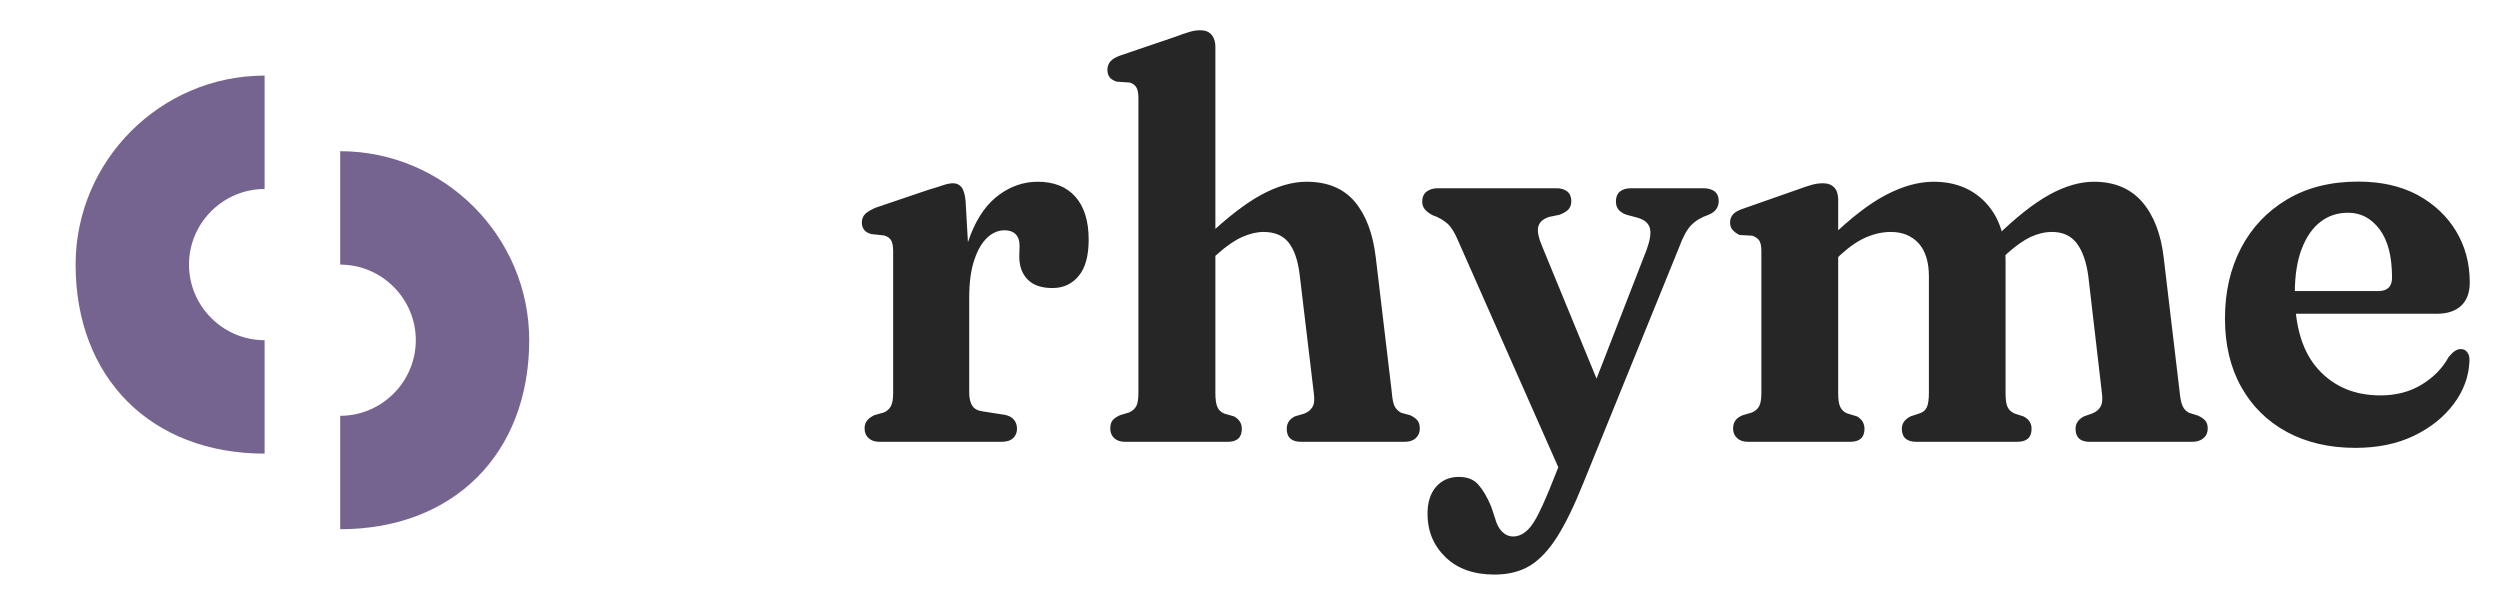
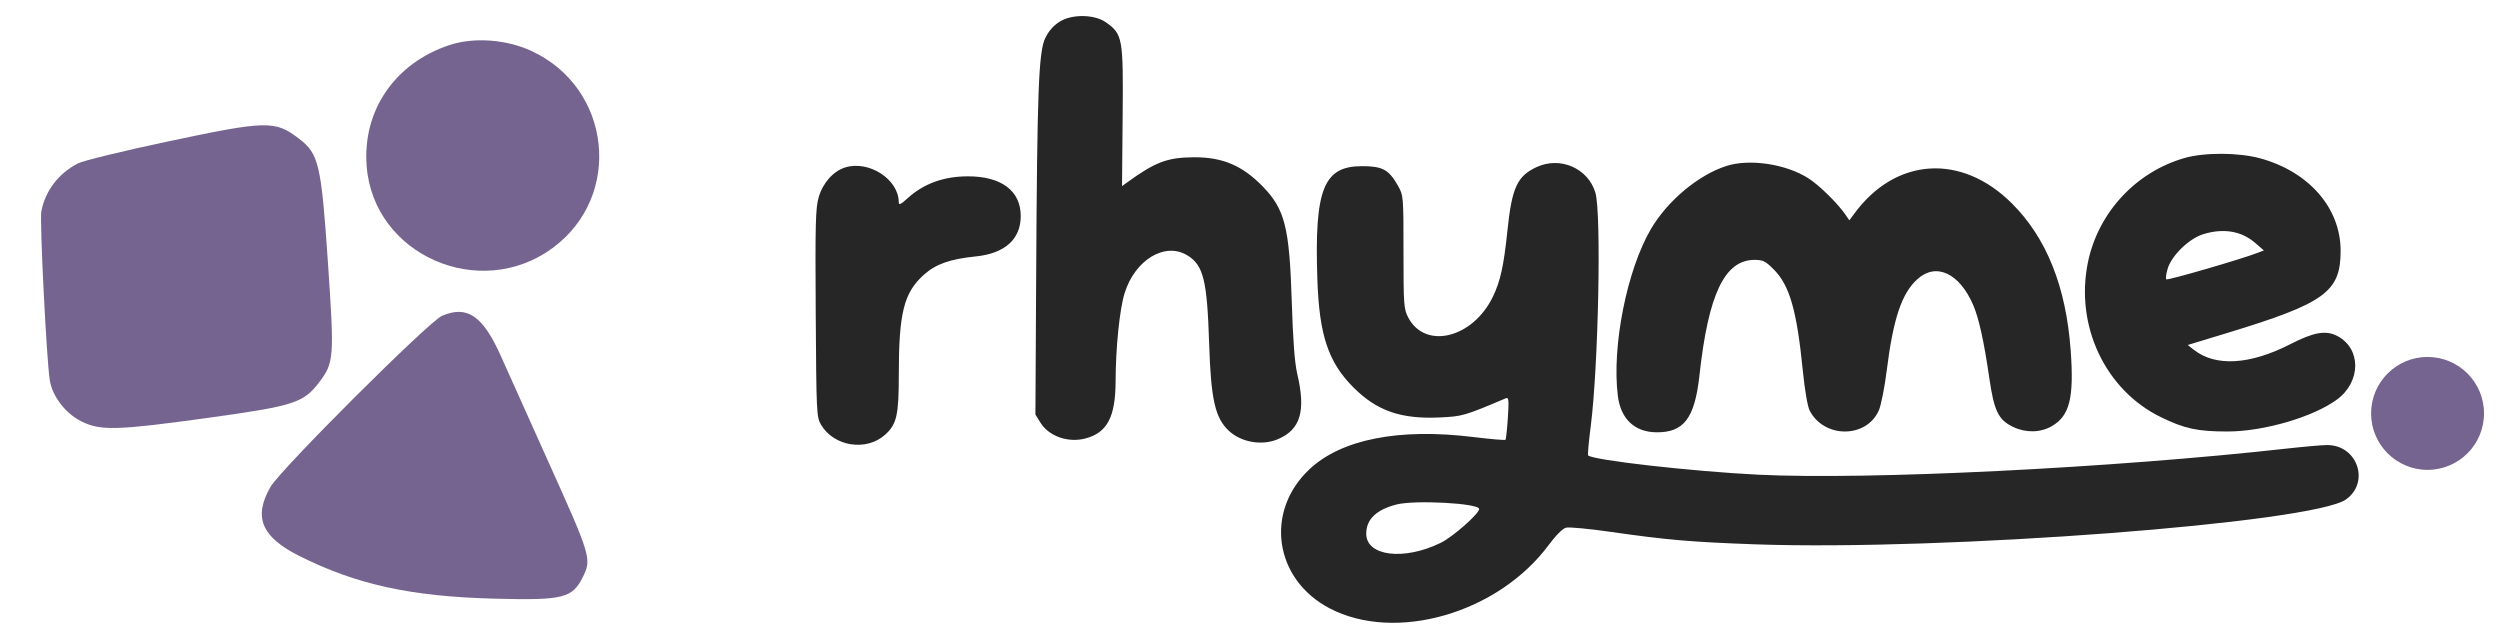
- <svg xmlns="http://www.w3.org/2000/svg" viewBox="0 0 165.34 40" role="img" aria-label="Rhyme">
+ <svg xmlns="http://www.w3.org/2000/svg" viewBox="0 0 156.394 40" role="img" aria-label="Rhyme">
+   <style>.word{fill:#262626}.accent{fill:#75648f}@media(prefers-color-scheme:dark){.word{fill:#fafafa}.accent{fill:#c4b6da}}</style>
  <g transform="scale(1.25)">
-     <path d="M14 4C8.5 4 4 8.5 4 14C4 20 8 24 14 24V18C11.8 18 10 16.2 10 14C10 11.8 11.8 10 14 10ZM18 8C23.5 8 28 12.5 28 18C28 24 24 28 18 28V22C20.2 22 22 20.2 22 18C22 15.8 20.2 14 18 14Z" fill="#75648f" />
+     <path class="accent" d="M22.497 2.254C19.759 3.16 18.135 5.534 18.35 8.315 18.693 12.76 24.008 15.097 27.659 12.41 31.192 9.808 30.606 4.399 26.591 2.548 25.333 1.968 23.711 1.852 22.497 2.254M8.388 7.083C6.183 7.55 4.165 8.041 3.903 8.176 2.929 8.675 2.262 9.552 2.067 10.587 1.981 11.047 2.326 17.945 2.489 19.017 2.611 19.824 3.274 20.691 4.073 21.089 5.033 21.567 5.855 21.543 10.466 20.904 14.7 20.318 15.187 20.162 15.961 19.147 16.722 18.15 16.738 17.926 16.408 13.084 16.077 8.224 15.953 7.694 14.97 6.944 13.757 6.019 13.376 6.027 8.388 7.083M22.117 15.808C21.459 16.092 14.058 23.474 13.543 24.359 12.665 25.87 13.081 26.873 14.982 27.825 17.842 29.257 20.549 29.85 24.72 29.96 28.221 30.052 28.653 29.943 29.191 28.832 29.608 27.97 29.553 27.79 27.457 23.14 26.445 20.895 25.373 18.508 25.074 17.835 24.169 15.801 23.382 15.262 22.117 15.808" />
  </g>
-   <g transform="translate(55)">
-     <path d="M9.1 19.69L8.51 19.85Q8.51 17.22 9.21 15.48Q9.9 13.74 11.08 12.88Q12.26 12.02 13.63 12.02L13.63 12.02Q15.24 12.02 16.12 13.01Q17 14 17 15.85L17 15.85Q17 17.46 16.34 18.25Q15.68 19.05 14.6 19.05L14.6 19.05Q13.52 19.05 12.97 18.49Q12.41 17.93 12.41 16.95L12.41 16.95L12.43 16.27Q12.43 15.74 12.16 15.48Q11.9 15.23 11.44 15.23L11.44 15.23Q10.82 15.23 10.3 15.71Q9.77 16.2 9.44 17.18Q9.1 18.17 9.1 19.69L9.1 19.69M8.86 13.29L8.86 13.29L9.1 17.51L9.1 25.98Q9.1 26.51 9.3 26.83Q9.5 27.15 10.01 27.21L10.01 27.21L11.42 27.43Q11.84 27.5 12.05 27.75Q12.26 27.99 12.26 28.36L12.26 28.36Q12.26 28.73 12.01 28.97Q11.75 29.22 11.24 29.22L11.24 29.22L3.17 29.22Q2.71 29.22 2.45 28.98Q2.18 28.74 2.18 28.34L2.18 28.34Q2.18 28.01 2.35 27.81Q2.51 27.61 2.82 27.46L2.82 27.46L3.45 27.28Q3.76 27.15 3.91 26.88Q4.07 26.6 4.07 26L4.07 26L4.07 16.65Q4.07 16.09 3.92 15.87Q3.77 15.65 3.46 15.57L3.46 15.57L2.62 15.48Q2.29 15.39 2.15 15.2Q2 15.01 2 14.71L2 14.71Q2 14.38 2.21 14.16Q2.42 13.95 2.9 13.74L2.9 13.74L6.41 12.55Q7.03 12.37 7.4 12.24Q7.76 12.12 8.04 12.12L8.04 12.12Q8.37 12.12 8.59 12.38Q8.8 12.65 8.86 13.29M25.38 3.08L25.38 3.08L25.38 26Q25.38 26.62 25.51 26.91Q25.63 27.21 25.96 27.35L25.96 27.35L26.62 27.54Q27.13 27.83 27.13 28.36L27.13 28.36Q27.13 29.22 26.2 29.22L26.2 29.22L19.4 29.22Q18.96 29.22 18.69 28.98Q18.43 28.74 18.43 28.34L18.43 28.34Q18.43 27.99 18.58 27.8Q18.74 27.61 19.07 27.46L19.07 27.46L19.67 27.28Q20 27.13 20.15 26.86Q20.29 26.59 20.29 25.98L20.29 25.98L20.29 6.5Q20.29 6.01 20.16 5.79Q20.04 5.57 19.73 5.46L19.73 5.46L18.85 5.4Q18.52 5.29 18.38 5.1Q18.24 4.91 18.24 4.62L18.24 4.62Q18.24 4.29 18.44 4.06Q18.63 3.83 19.12 3.66L19.12 3.66L22.65 2.46Q23.29 2.22 23.67 2.11Q24.04 2 24.37 2L24.37 2Q24.88 2 25.13 2.3Q25.38 2.6 25.38 3.08M25.54 16.78L24.88 17.38L24.01 16.41L24.77 15.7Q26.84 13.74 28.42 12.88Q30.01 12.02 31.41 12.02L31.41 12.02Q33.48 12.02 34.6 13.34Q35.71 14.66 35.99 17.04L35.99 17.04L37.05 25.96Q37.1 26.59 37.23 26.86Q37.36 27.13 37.67 27.3L37.67 27.3L38.26 27.46Q38.59 27.61 38.74 27.8Q38.9 27.99 38.9 28.34L38.9 28.34Q38.9 28.74 38.63 28.98Q38.37 29.22 37.89 29.22L37.89 29.22L31.05 29.22Q30.1 29.22 30.1 28.36L30.1 28.36Q30.1 27.81 30.63 27.54L30.63 27.54L31.27 27.35Q31.62 27.21 31.8 26.92Q31.98 26.64 31.89 26L31.89 26L30.96 18.21Q30.79 16.76 30.23 16.05Q29.68 15.34 28.56 15.34L28.56 15.34Q27.92 15.34 27.16 15.67Q26.4 16.01 25.54 16.78L25.54 16.78M47.02 16.36L51.21 26.55L48.43 31.74L41.46 15.98Q41.11 15.13 40.73 14.79Q40.34 14.44 39.72 14.22L39.72 14.22Q39.39 14.04 39.23 13.84Q39.06 13.63 39.06 13.34L39.06 13.34Q39.06 12.9 39.35 12.67Q39.65 12.45 40.09 12.45L40.09 12.45L47.95 12.45Q48.37 12.45 48.65 12.66Q48.92 12.88 48.92 13.3L48.92 13.3Q48.92 13.65 48.73 13.85Q48.54 14.05 48.15 14.2L48.15 14.2L47.44 14.35Q46.84 14.55 46.73 15.01Q46.63 15.46 47.02 16.36L47.02 16.36M47.48 32.35L47.48 32.35L48.65 29.44L49.49 27.87L53.9 16.52Q54.24 15.59 54.12 15.1Q53.99 14.6 53.31 14.4L53.31 14.4L52.56 14.2Q52.21 14.07 52.04 13.86Q51.87 13.65 51.87 13.32L51.87 13.32Q51.87 12.9 52.13 12.67Q52.4 12.45 52.87 12.45L52.87 12.45L57.65 12.45Q58.12 12.45 58.4 12.66Q58.67 12.88 58.67 13.3L58.67 13.3Q58.67 13.58 58.52 13.81Q58.38 14.04 58.01 14.2L58.01 14.2Q57.26 14.46 56.84 14.9Q56.42 15.34 56.04 16.38L56.04 16.38L49.73 31.91Q48.83 34.16 48 35.48Q47.16 36.81 46.19 37.41Q45.21 38 43.84 38L43.84 38Q41.79 38 40.6 36.85Q39.41 35.7 39.41 33.98L39.41 33.98Q39.41 32.84 39.98 32.19Q40.56 31.54 41.48 31.54L41.48 31.54Q42.32 31.54 42.77 32.05Q43.23 32.57 43.62 33.5L43.62 33.5L43.87 34.25Q44.02 34.84 44.34 35.16Q44.66 35.48 45.08 35.48L45.08 35.48Q45.5 35.48 45.87 35.19Q46.25 34.91 46.63 34.21Q47 33.52 47.48 32.35M66.57 13.2L66.57 13.2L66.57 26.02Q66.57 26.64 66.71 26.92Q66.85 27.21 67.16 27.34L67.16 27.34L67.82 27.54Q68.31 27.83 68.31 28.36L68.31 28.36Q68.31 29.22 67.36 29.22L67.36 29.22L60.61 29.22Q60.15 29.22 59.89 28.98Q59.62 28.74 59.62 28.34L59.62 28.34Q59.62 28.01 59.78 27.8Q59.93 27.59 60.26 27.46L60.26 27.46L60.87 27.28Q61.2 27.13 61.34 26.87Q61.49 26.6 61.49 26L61.49 26L61.49 16.62Q61.49 16.12 61.35 15.91Q61.21 15.7 60.9 15.59L60.9 15.59L60.04 15.54Q59.75 15.39 59.59 15.21Q59.42 15.02 59.42 14.71L59.42 14.71Q59.42 14.4 59.62 14.17Q59.82 13.95 60.34 13.78L60.34 13.78L63.85 12.55Q64.47 12.32 64.84 12.22Q65.2 12.12 65.57 12.12L65.57 12.12Q66.04 12.12 66.31 12.4Q66.57 12.68 66.57 13.2M66.76 16.82L66.1 17.46L65.22 16.47L66.01 15.76Q68.09 13.74 69.75 12.88Q71.4 12.02 72.88 12.02L72.88 12.02Q75.02 12.02 76.33 13.41Q77.64 14.8 77.64 17.27L77.64 17.27L77.64 26Q77.64 26.66 77.78 26.93Q77.91 27.21 78.24 27.35L78.24 27.35L78.83 27.54Q79.36 27.81 79.36 28.36L79.36 28.36Q79.36 29.22 78.41 29.22L78.41 29.22L71.75 29.22Q70.78 29.22 70.78 28.36L70.78 28.36Q70.78 27.83 71.35 27.54L71.35 27.54L71.95 27.34Q72.3 27.23 72.44 26.92Q72.57 26.62 72.57 25.95L72.57 25.95L72.57 18.28Q72.57 16.85 71.89 16.09Q71.2 15.34 70.05 15.34L70.05 15.34Q69.26 15.34 68.45 15.68Q67.63 16.03 66.76 16.82L66.76 16.82M77.75 16.76L77.13 17.38L76.29 16.41L77.02 15.65Q78.98 13.74 80.53 12.88Q82.09 12.02 83.48 12.02L83.48 12.02Q85.52 12.02 86.68 13.36Q87.83 14.7 88.1 17.05L88.1 17.05L89.16 25.98Q89.22 26.6 89.36 26.88Q89.49 27.15 89.77 27.3L89.77 27.3L90.35 27.48Q90.65 27.61 90.83 27.8Q91.01 27.99 91.01 28.34L91.01 28.34Q91.01 28.74 90.73 28.98Q90.45 29.22 89.99 29.22L89.99 29.22L83.2 29.22Q82.27 29.22 82.27 28.36L82.27 28.36Q82.27 27.83 82.82 27.54L82.82 27.54L83.38 27.34Q83.73 27.21 83.91 26.91Q84.1 26.62 84.01 25.98L84.01 25.98L83.11 18.24Q82.91 16.82 82.34 16.08Q81.77 15.34 80.71 15.34L80.71 15.34Q80.02 15.34 79.3 15.67Q78.59 16.01 77.75 16.76L77.75 16.76M108.34 18.68L108.34 18.68Q108.34 19.69 107.77 20.22Q107.2 20.75 106.16 20.75L106.16 20.75L95.48 20.75L95.48 19.25L102.28 19.25Q103.2 19.25 103.2 18.37L103.2 18.37Q103.2 16.25 102.37 15.16Q101.55 14.07 100.3 14.07L100.3 14.07Q99.24 14.07 98.47 14.67Q97.69 15.26 97.23 16.45Q96.77 17.64 96.77 19.38L96.77 19.38Q96.77 22.74 98.34 24.45Q99.9 26.15 102.43 26.15L102.43 26.15Q104 26.15 105.17 25.43Q106.34 24.72 106.95 23.6L106.95 23.6Q107.2 23.31 107.39 23.19Q107.59 23.07 107.79 23.09L107.79 23.09Q108.01 23.09 108.17 23.29Q108.34 23.49 108.32 23.88L108.32 23.88Q108.26 25.4 107.29 26.7Q106.32 28.01 104.65 28.82Q102.98 29.62 100.78 29.62L100.78 29.62Q98.18 29.62 96.23 28.56Q94.29 27.5 93.22 25.58Q92.15 23.66 92.15 21.06L92.15 21.06Q92.15 18.45 93.21 16.41Q94.27 14.38 96.24 13.2Q98.22 12.01 100.96 12.01L100.96 12.01Q103.23 12.01 104.88 12.89Q106.52 13.78 107.43 15.28Q108.34 16.78 108.34 18.68" fill="#262626" />
+   <g transform="translate(50)">
+     <path class="word" d="M16.304 1.347C15.908 1.59 15.61 1.927 15.391 2.378 14.973 3.241 14.882 5.645 14.819 17.457L14.773 25.933 15.093 26.448C15.622 27.298 16.833 27.718 17.915 27.426 19.273 27.061 19.786 26.074 19.79 23.824 19.794 21.768 20.041 19.35 20.349 18.352 20.996 16.257 22.874 15.119 24.275 15.973 25.284 16.588 25.516 17.525 25.641 21.489 25.752 24.991 26.013 26.147 26.875 26.95 27.646 27.67 28.935 27.894 29.923 27.482 31.356 26.883 31.704 25.726 31.153 23.39 30.991 22.703 30.886 21.303 30.807 18.799 30.664 14.224 30.376 13.088 29 11.671 27.717 10.35 26.473 9.825 24.662 9.839 23.024 9.851 22.276 10.134 20.519 11.406L20.191 11.643 20.23 7.275C20.274 2.377 20.233 2.143 19.194 1.403 18.482 0.896 17.084 0.869 16.304 1.347M86.655 9.886C83.605 10.759 81.245 13.314 80.612 16.427 79.805 20.393 81.707 24.409 85.193 26.103 86.669 26.82 87.474 26.993 89.349 26.993 91.61 26.993 94.708 26.088 96.195 24.995 97.713 23.878 97.72 21.8 96.209 21.016 95.494 20.645 94.746 20.777 93.269 21.534 90.755 22.823 88.598 22.949 87.247 21.886L86.86 21.582 89.311 20.836C95.444 18.971 96.424 18.262 96.424 15.691 96.424 13.022 94.457 10.753 91.412 9.91 90.062 9.536 87.915 9.525 86.655 9.886M46.134 10.449C44.908 11.015 44.579 11.733 44.298 14.455 44.074 16.62 43.859 17.596 43.391 18.562 42.133 21.162 39.155 21.891 38.094 19.859 37.818 19.33 37.799 19.069 37.799 15.762 37.799 12.255 37.797 12.226 37.446 11.607 36.88 10.609 36.483 10.394 35.2 10.394 32.794 10.394 32.223 11.838 32.41 17.457 32.526 20.968 33.093 22.665 34.679 24.248 36.138 25.703 37.638 26.225 40.05 26.115 41.487 26.05 41.603 26.016 44.214 24.91 44.38 24.84 44.399 25.041 44.328 26.137 44.281 26.857 44.214 27.476 44.178 27.512 44.142 27.548 43.233 27.47 42.157 27.338 37.515 26.771 33.926 27.476 31.924 29.349 29.101 31.99 29.708 36.234 33.169 38.051 37.298 40.219 43.716 38.366 46.885 34.09 47.334 33.485 47.758 33.062 47.97 33.009 48.161 32.961 49.416 33.079 50.758 33.272 54.285 33.778 55.82 33.911 59.81 34.052 71.591 34.47 94.693 32.714 96.759 31.244 98.277 30.162 97.471 27.837 95.578 27.842 95.266 27.842 94.153 27.939 93.105 28.056 82.144 29.28 66.873 30.036 59.985 29.695 55.847 29.49 49.647 28.787 49.349 28.489 49.314 28.454 49.387 27.639 49.511 26.678 49.993 22.937 50.186 13.341 49.805 12.058 49.351 10.53 47.611 9.767 46.134 10.449M58 10.382C56.252 10.941 54.315 12.559 53.279 14.325 51.774 16.891 50.823 21.681 51.208 24.763 51.388 26.203 52.249 27.023 53.601 27.043 55.337 27.068 56.019 26.172 56.314 23.479 56.872 18.388 57.891 16.257 59.766 16.257 60.287 16.257 60.449 16.338 60.964 16.857 61.958 17.858 62.404 19.416 62.782 23.207 62.902 24.407 63.078 25.434 63.208 25.684 64.115 27.44 66.774 27.427 67.539 25.664 67.677 25.346 67.897 24.235 68.027 23.194 68.435 19.929 68.964 18.353 69.951 17.461 71.122 16.403 72.583 17.087 73.444 19.095 73.796 19.918 74.113 21.355 74.442 23.624 74.743 25.706 75.009 26.259 75.92 26.7 76.715 27.085 77.624 27.074 78.334 26.672 79.473 26.027 79.756 24.906 79.536 21.907 79.244 17.932 78.031 14.895 75.871 12.736 72.713 9.578 68.59 9.839 66.003 13.361L65.691 13.784 65.449 13.431C64.965 12.725 63.813 11.593 63.139 11.16 61.736 10.26 59.458 9.915 58 10.382M2.88 10.472C2.139 10.698 1.478 11.436 1.219 12.325 1.019 13.016 0.994 13.945 1.03 19.596 1.069 25.838 1.081 26.092 1.361 26.568 2.163 27.935 4.2 28.253 5.372 27.194 6.1 26.536 6.227 25.978 6.227 23.419 6.227 19.578 6.544 18.313 7.789 17.194 8.538 16.52 9.424 16.206 11.03 16.043 12.861 15.858 13.855 14.968 13.855 13.515 13.855 11.937 12.643 11.027 10.545 11.031 9.034 11.034 7.792 11.485 6.783 12.396 6.324 12.812 6.226 12.853 6.224 12.635 6.207 11.213 4.362 10.02 2.88 10.472M87.826 14.651C86.947 14.921 85.852 15.983 85.605 16.805 85.509 17.126 85.47 17.428 85.518 17.476 85.595 17.553 90.191 16.219 91.227 15.819L91.621 15.667 91.085 15.2C90.224 14.45 89.099 14.26 87.826 14.651M37.362 31.56C36.097 31.885 35.468 32.491 35.468 33.386 35.468 34.795 37.824 35.085 40.124 33.96 40.889 33.585 42.532 32.139 42.532 31.84 42.532 31.482 38.512 31.265 37.362 31.56" fill-rule="evenodd" />
+     <path class="accent" d="M98.33 25.862a3.532 3.532 0 1 0 7.064 0a3.532 3.532 0 1 0 -7.064 0Z" />
  </g>
</svg>
